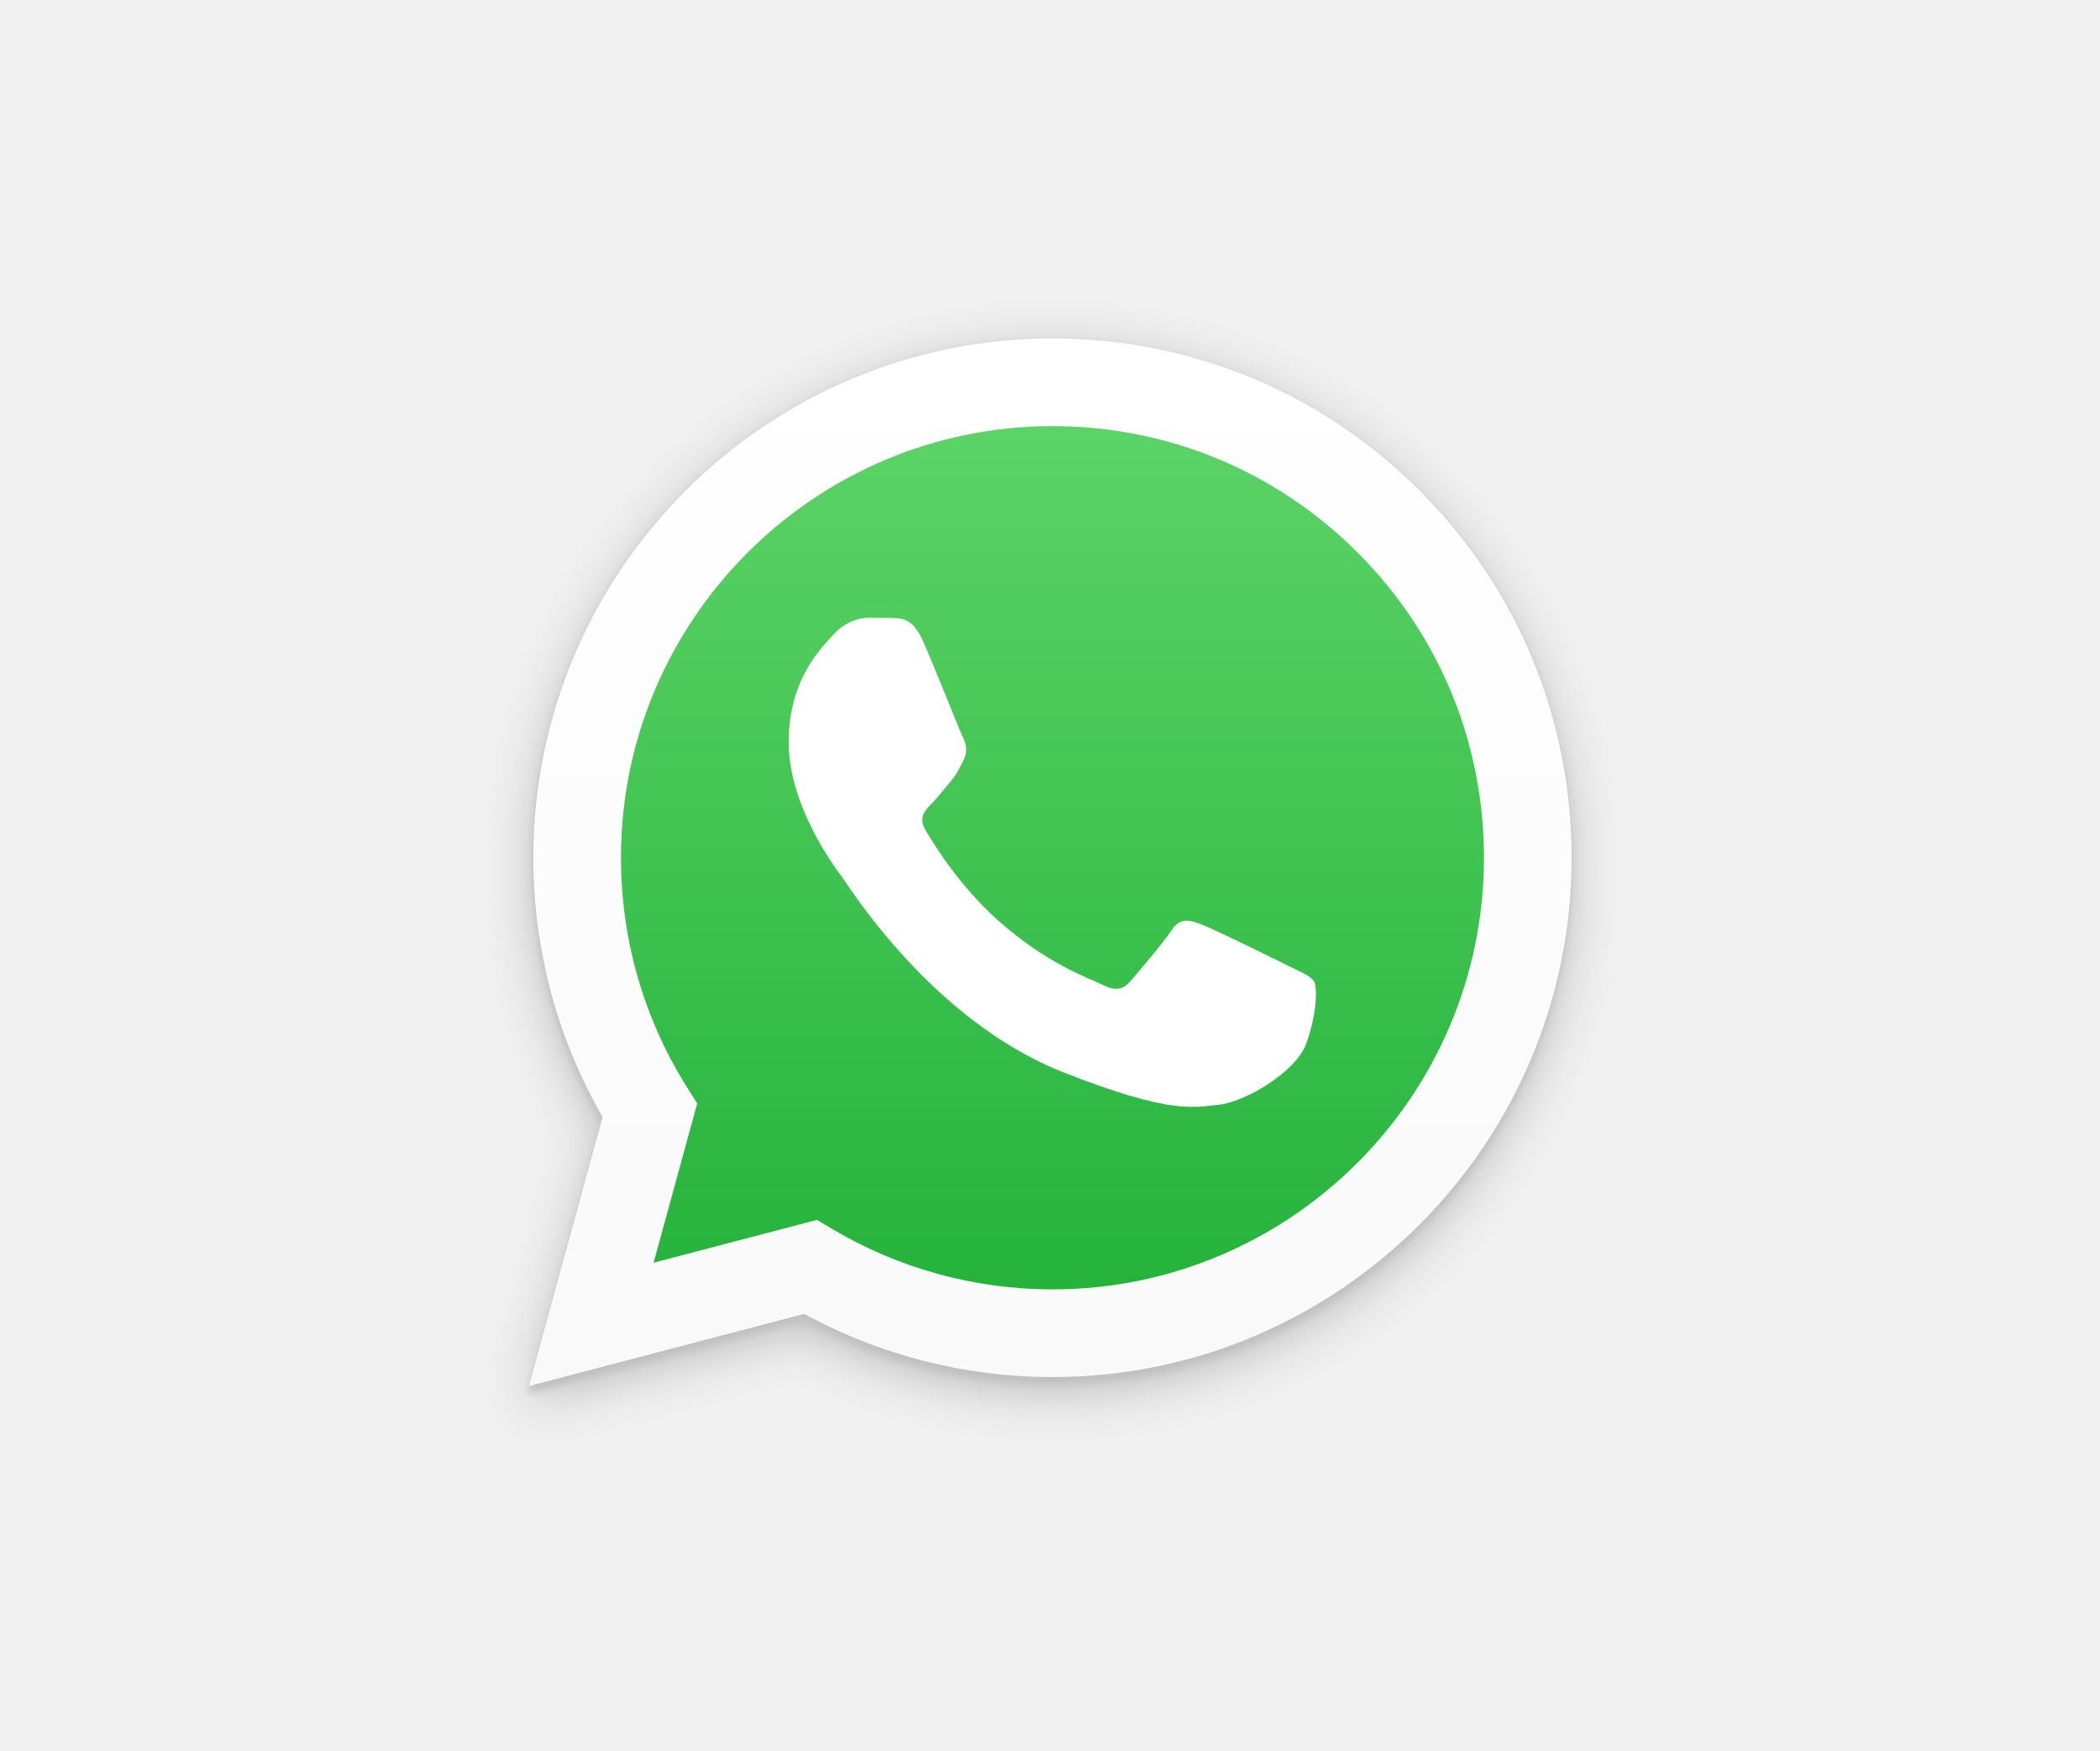
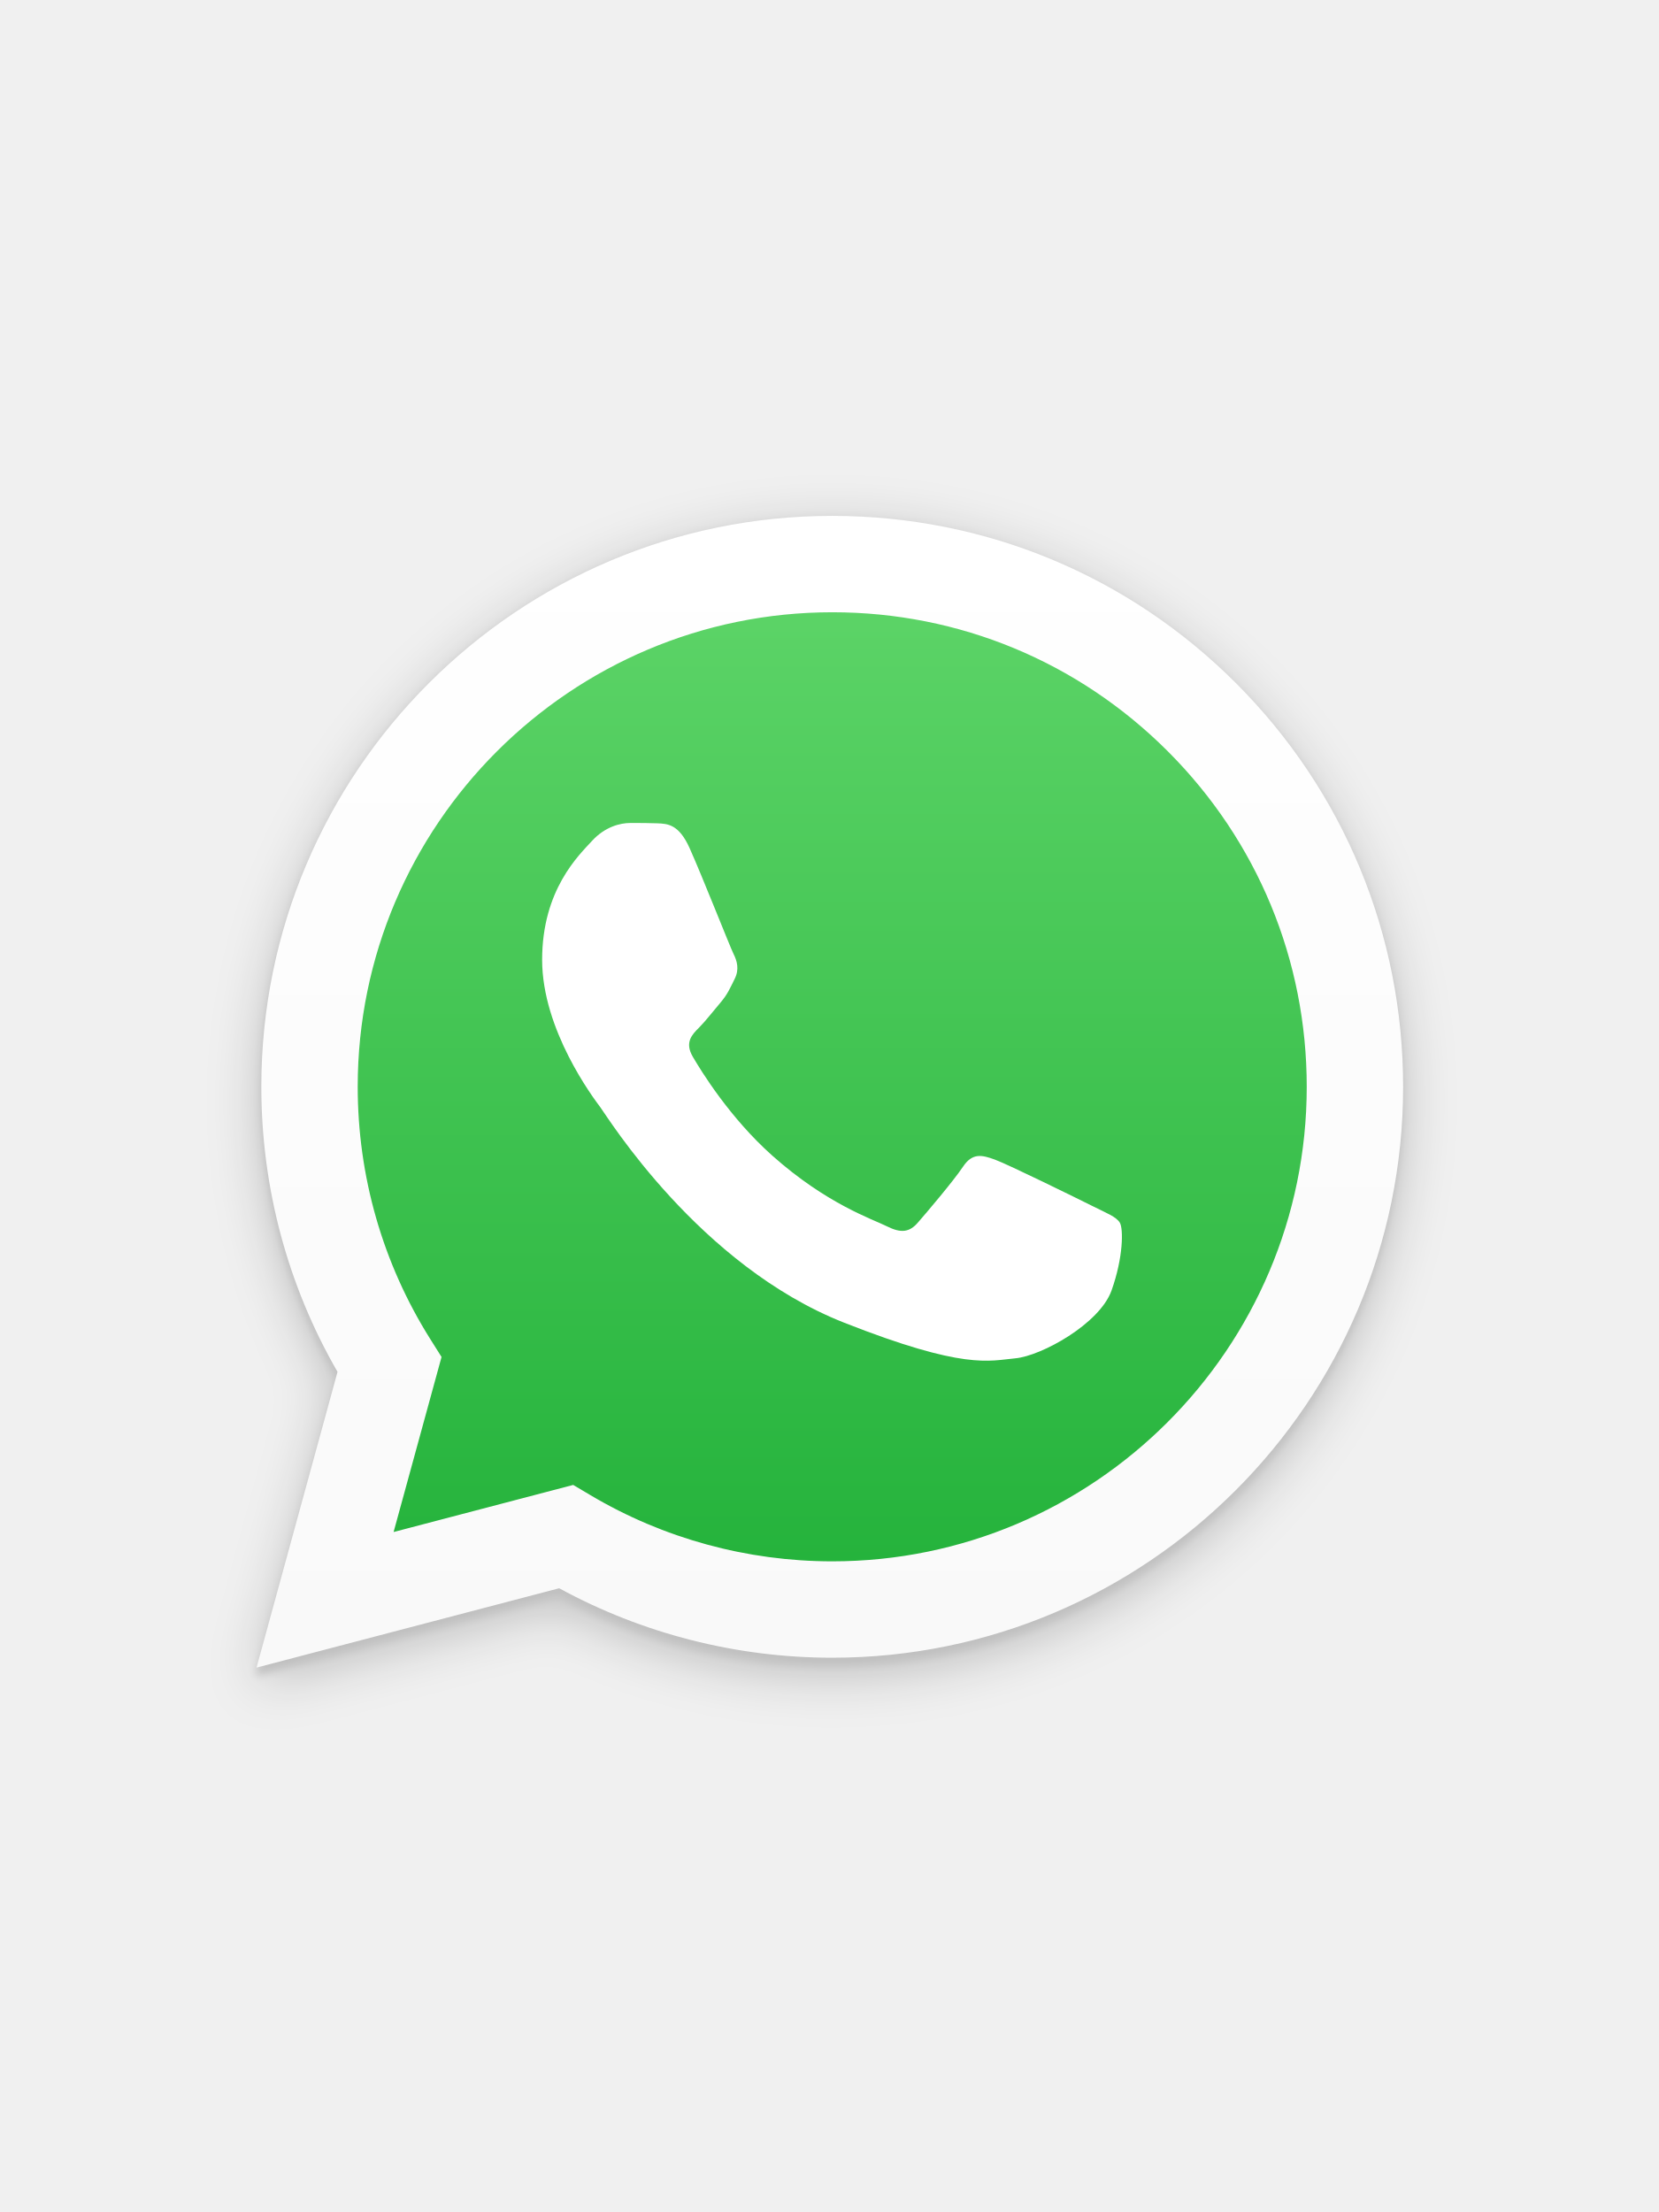
- <svg xmlns="http://www.w3.org/2000/svg" xmlns:xlink="http://www.w3.org/1999/xlink" height="100" width="120" viewBox="-93.241 -156.232 808.09 937.395">
+ <svg xmlns="http://www.w3.org/2000/svg" xmlns:xlink="http://www.w3.org/1999/xlink" height="80" width="60" viewBox="-93.241 -156.232 808.09 937.395">
  <defs>
    <linearGradient x1=".5" y1="0" x2=".5" y2="1" id="a">
      <stop stop-color="#20B038" offset="0%" />
      <stop stop-color="#60D66A" offset="100%" />
    </linearGradient>
    <linearGradient x1=".5" y1="0" x2=".5" y2="1" id="b">
      <stop stop-color="#F9F9F9" offset="0%" />
      <stop stop-color="#FFF" offset="100%" />
    </linearGradient>
    <linearGradient xlink:href="#a" id="f" x1="270.265" y1="1.184" x2="270.265" y2="541.56" gradientTransform="scale(.99775 1.00225)" gradientUnits="userSpaceOnUse" />
    <linearGradient xlink:href="#b" id="g" x1="279.952" y1=".811" x2="279.952" y2="560.571" gradientTransform="scale(.99777 1.00224)" gradientUnits="userSpaceOnUse" />
    <filter x="-.056" y="-.062" width="1.112" height="1.11" filterUnits="objectBoundingBox" id="c">
      <feGaussianBlur stdDeviation="2" in="SourceGraphic" />
    </filter>
    <filter x="-.082" y="-.088" width="1.164" height="1.162" filterUnits="objectBoundingBox" id="d">
      <feOffset dy="-4" in="SourceAlpha" result="shadowOffsetOuter1" />
      <feGaussianBlur stdDeviation="12.5" in="shadowOffsetOuter1" result="shadowBlurOuter1" />
      <feComposite in="shadowBlurOuter1" in2="SourceAlpha" operator="out" result="shadowBlurOuter1" />
      <feColorMatrix values="0 0 0 0 0 0 0 0 0 0 0 0 0 0 0 0 0 0 0.21 0" in="shadowBlurOuter1" />
    </filter>
    <path d="M576.337 707.516c-.018-49.17 12.795-97.167 37.15-139.475L574 423.48l147.548 38.792c40.652-22.23 86.423-33.944 133.002-33.962h.12c153.395 0 278.265 125.166 278.33 278.98.025 74.548-28.9 144.642-81.446 197.373C999 957.393 929.12 986.447 854.67 986.48c-153.42 0-278.272-125.146-278.333-278.964z" id="e" />
  </defs>
  <g fill="none" fill-rule="evenodd">
    <g transform="matrix(1 0 0 -1 -542.696 1013.504)" fill="#000" fill-rule="nonzero" filter="url(#c)">
      <use filter="url(#d)" xlink:href="#e" width="100%" height="100%" />
      <use fill-opacity=".2" xlink:href="#e" width="100%" height="100%" />
    </g>
    <path transform="matrix(1 0 0 -1 41.304 577.504)" fill-rule="nonzero" fill="url(#f)" d="M2.325 274.421c-.014-47.29 12.342-93.466 35.839-134.166L.077 1.187l142.314 37.316C181.6 17.133 225.745 5.856 270.673 5.84h.12c147.95 0 268.386 120.396 268.447 268.372.03 71.707-27.87 139.132-78.559 189.858-50.68 50.726-118.084 78.676-189.898 78.708-147.968 0-268.398-120.386-268.458-268.358" />
    <path transform="matrix(1 0 0 -1 31.637 586.837)" fill-rule="nonzero" fill="url(#g)" d="M2.407 283.847c-.018-48.996 12.784-96.824 37.117-138.983L.072.814l147.419 38.654c40.616-22.15 86.346-33.824 132.885-33.841h.12c153.26 0 278.02 124.724 278.085 277.994.026 74.286-28.874 144.132-81.374 196.678-52.507 52.544-122.326 81.494-196.711 81.528-153.285 0-278.028-124.704-278.09-277.98zm87.789-131.724l-5.503 8.74C61.555 197.653 49.34 240.17 49.36 283.828c.049 127.399 103.73 231.044 231.224 231.044 61.74-.025 119.765-24.09 163.409-67.763 43.639-43.67 67.653-101.726 67.635-163.469-.054-127.403-103.739-231.063-231.131-231.063h-.09c-41.482.022-82.162 11.159-117.642 32.214l-8.444 5.004L66.84 66.86z" />
    <path d="M242.63 186.78c-5.205-11.57-10.684-11.803-15.636-12.006-4.05-.173-8.687-.162-13.316-.162-4.632 0-12.161 1.74-18.527 8.693-6.37 6.953-24.322 23.761-24.322 57.947 0 34.19 24.901 67.222 28.372 71.862 3.474 4.634 48.07 77.028 118.694 104.88 58.696 23.146 70.64 18.542 83.38 17.384 12.74-1.158 41.11-16.805 46.9-33.03 5.791-16.223 5.791-30.128 4.054-33.035-1.738-2.896-6.37-4.633-13.319-8.108-6.95-3.475-41.11-20.287-47.48-22.603-6.37-2.316-11.003-3.474-15.635 3.482-4.633 6.95-17.94 22.596-21.996 27.23-4.053 4.643-8.106 5.222-15.056 1.747-6.949-3.485-29.328-10.815-55.876-34.485-20.656-18.416-34.6-41.16-38.656-48.116-4.053-6.95-.433-10.714 3.052-14.178 3.12-3.113 6.95-8.11 10.424-12.168 3.467-4.057 4.626-6.953 6.942-11.586 2.316-4.64 1.158-8.698-.579-12.172-1.737-3.475-15.241-37.838-21.42-51.576" fill="#FFF" />
  </g>
</svg>
